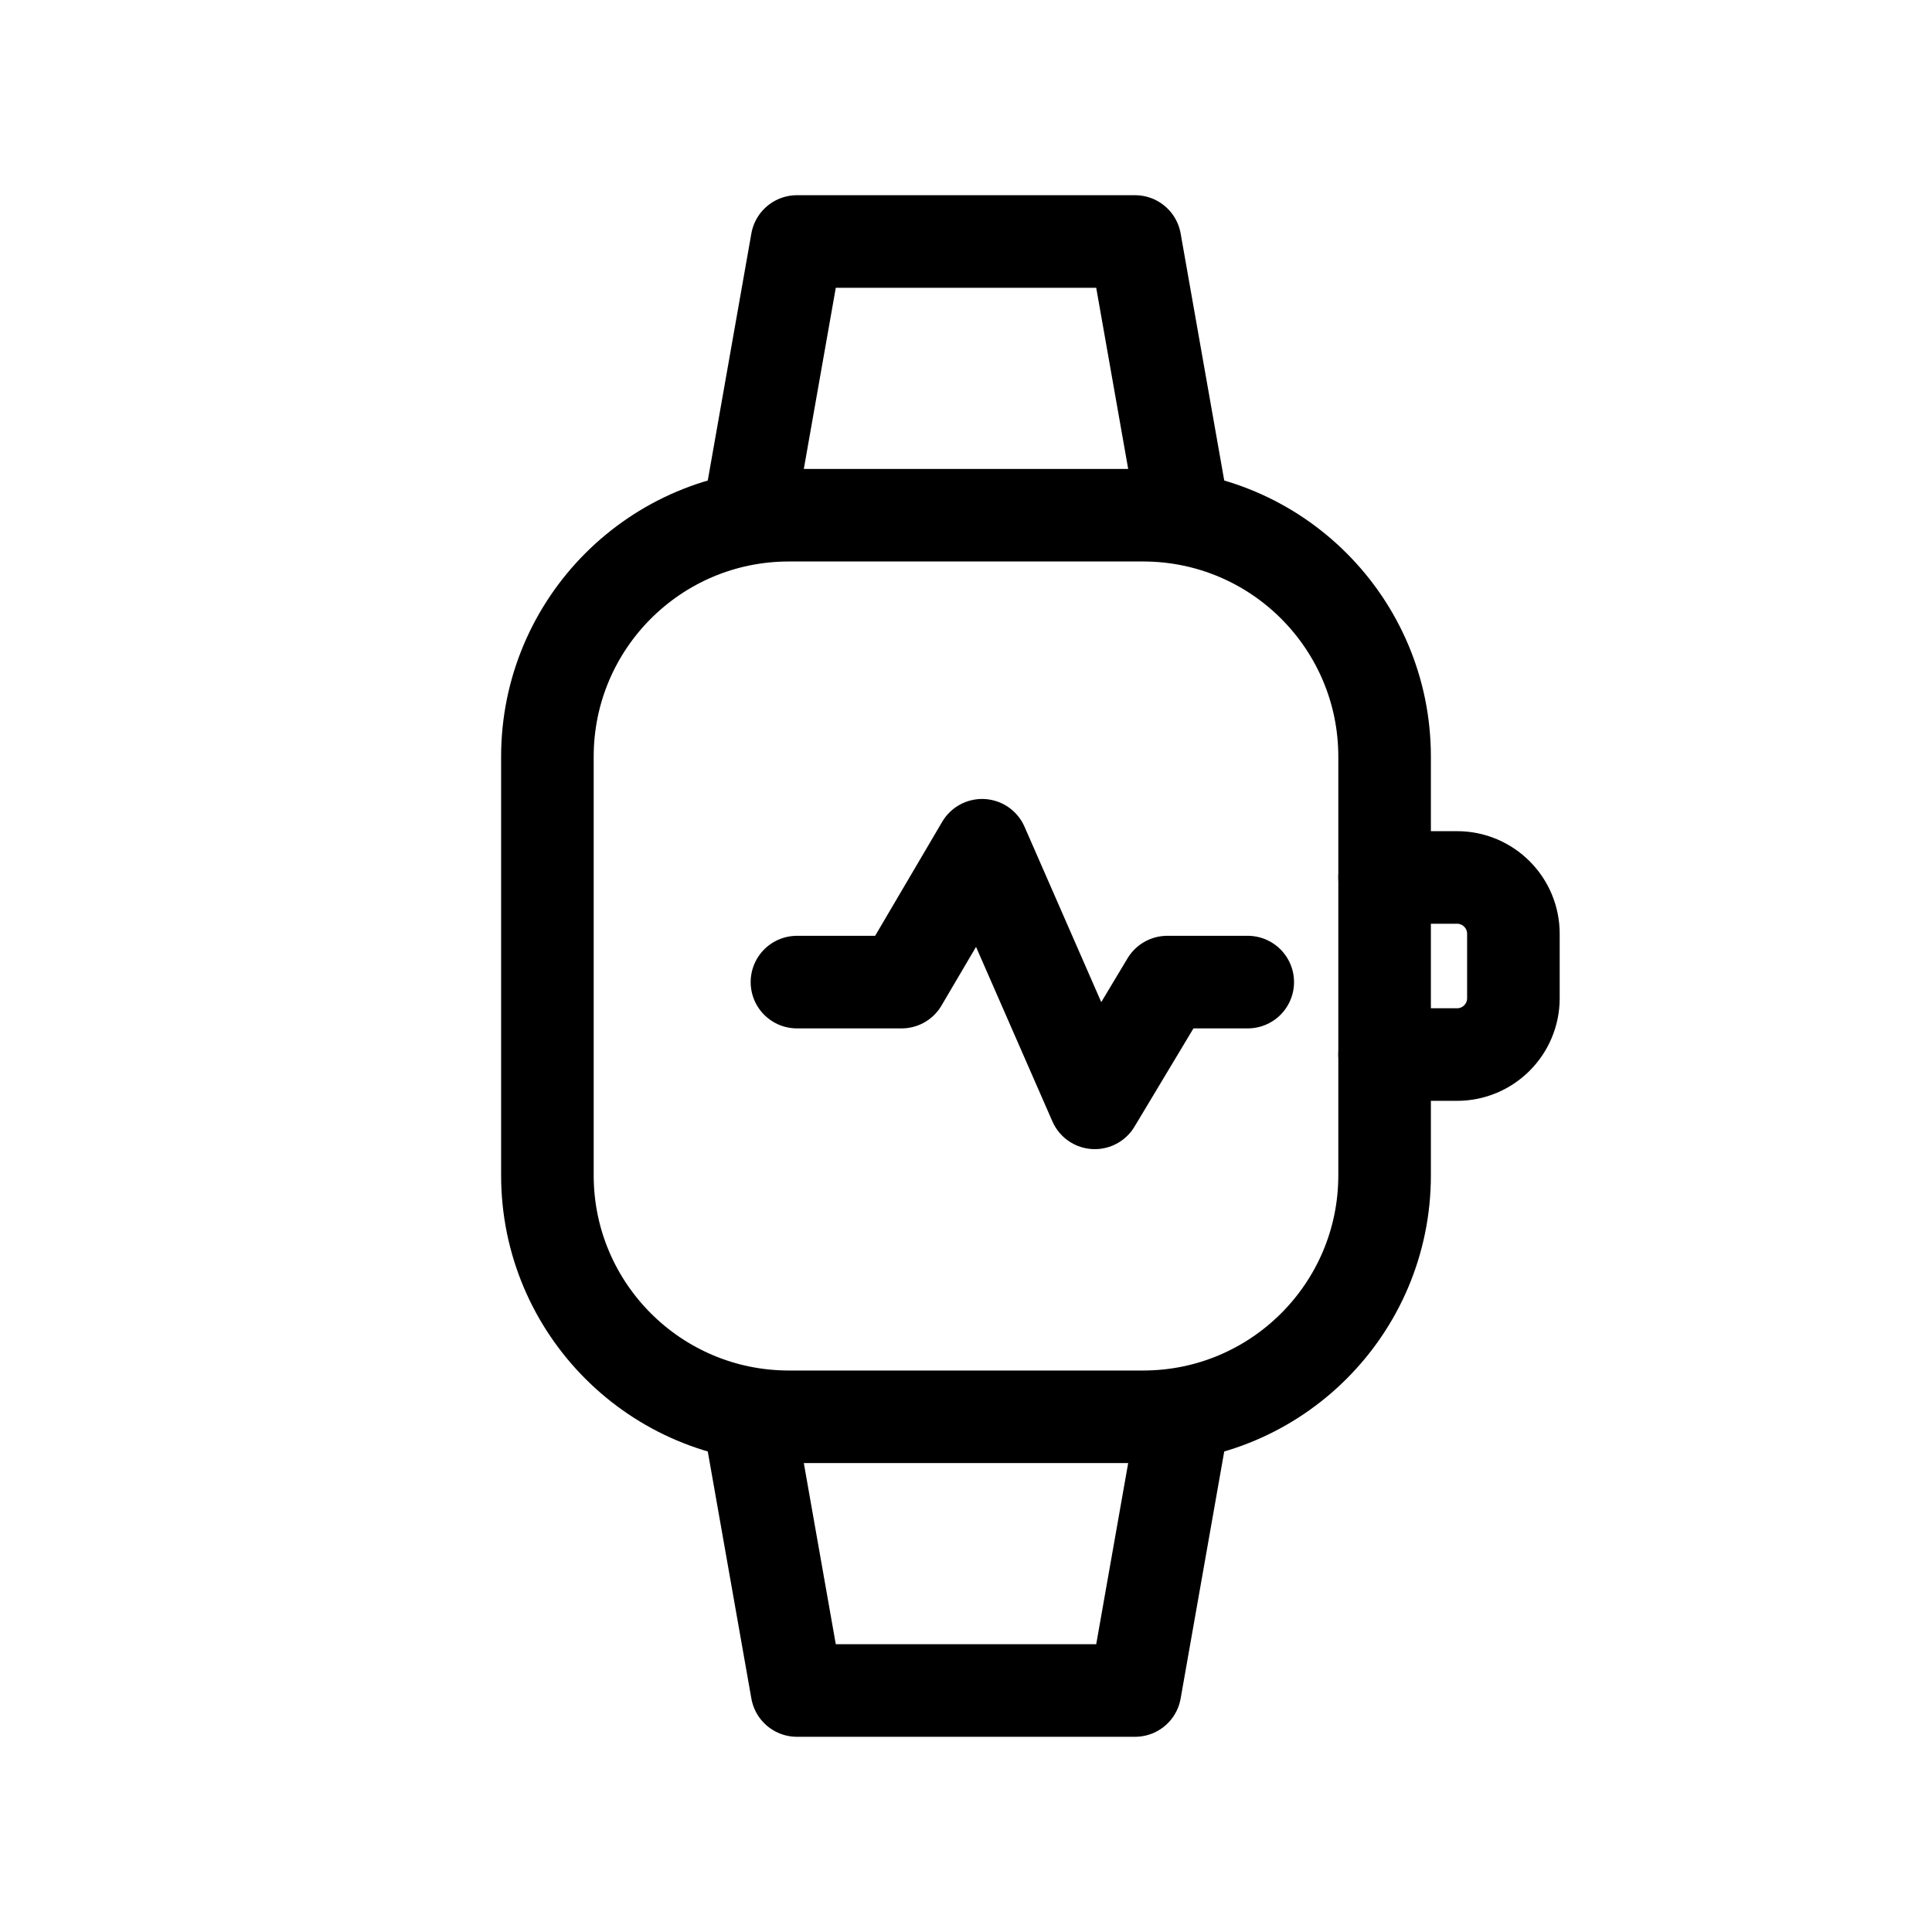
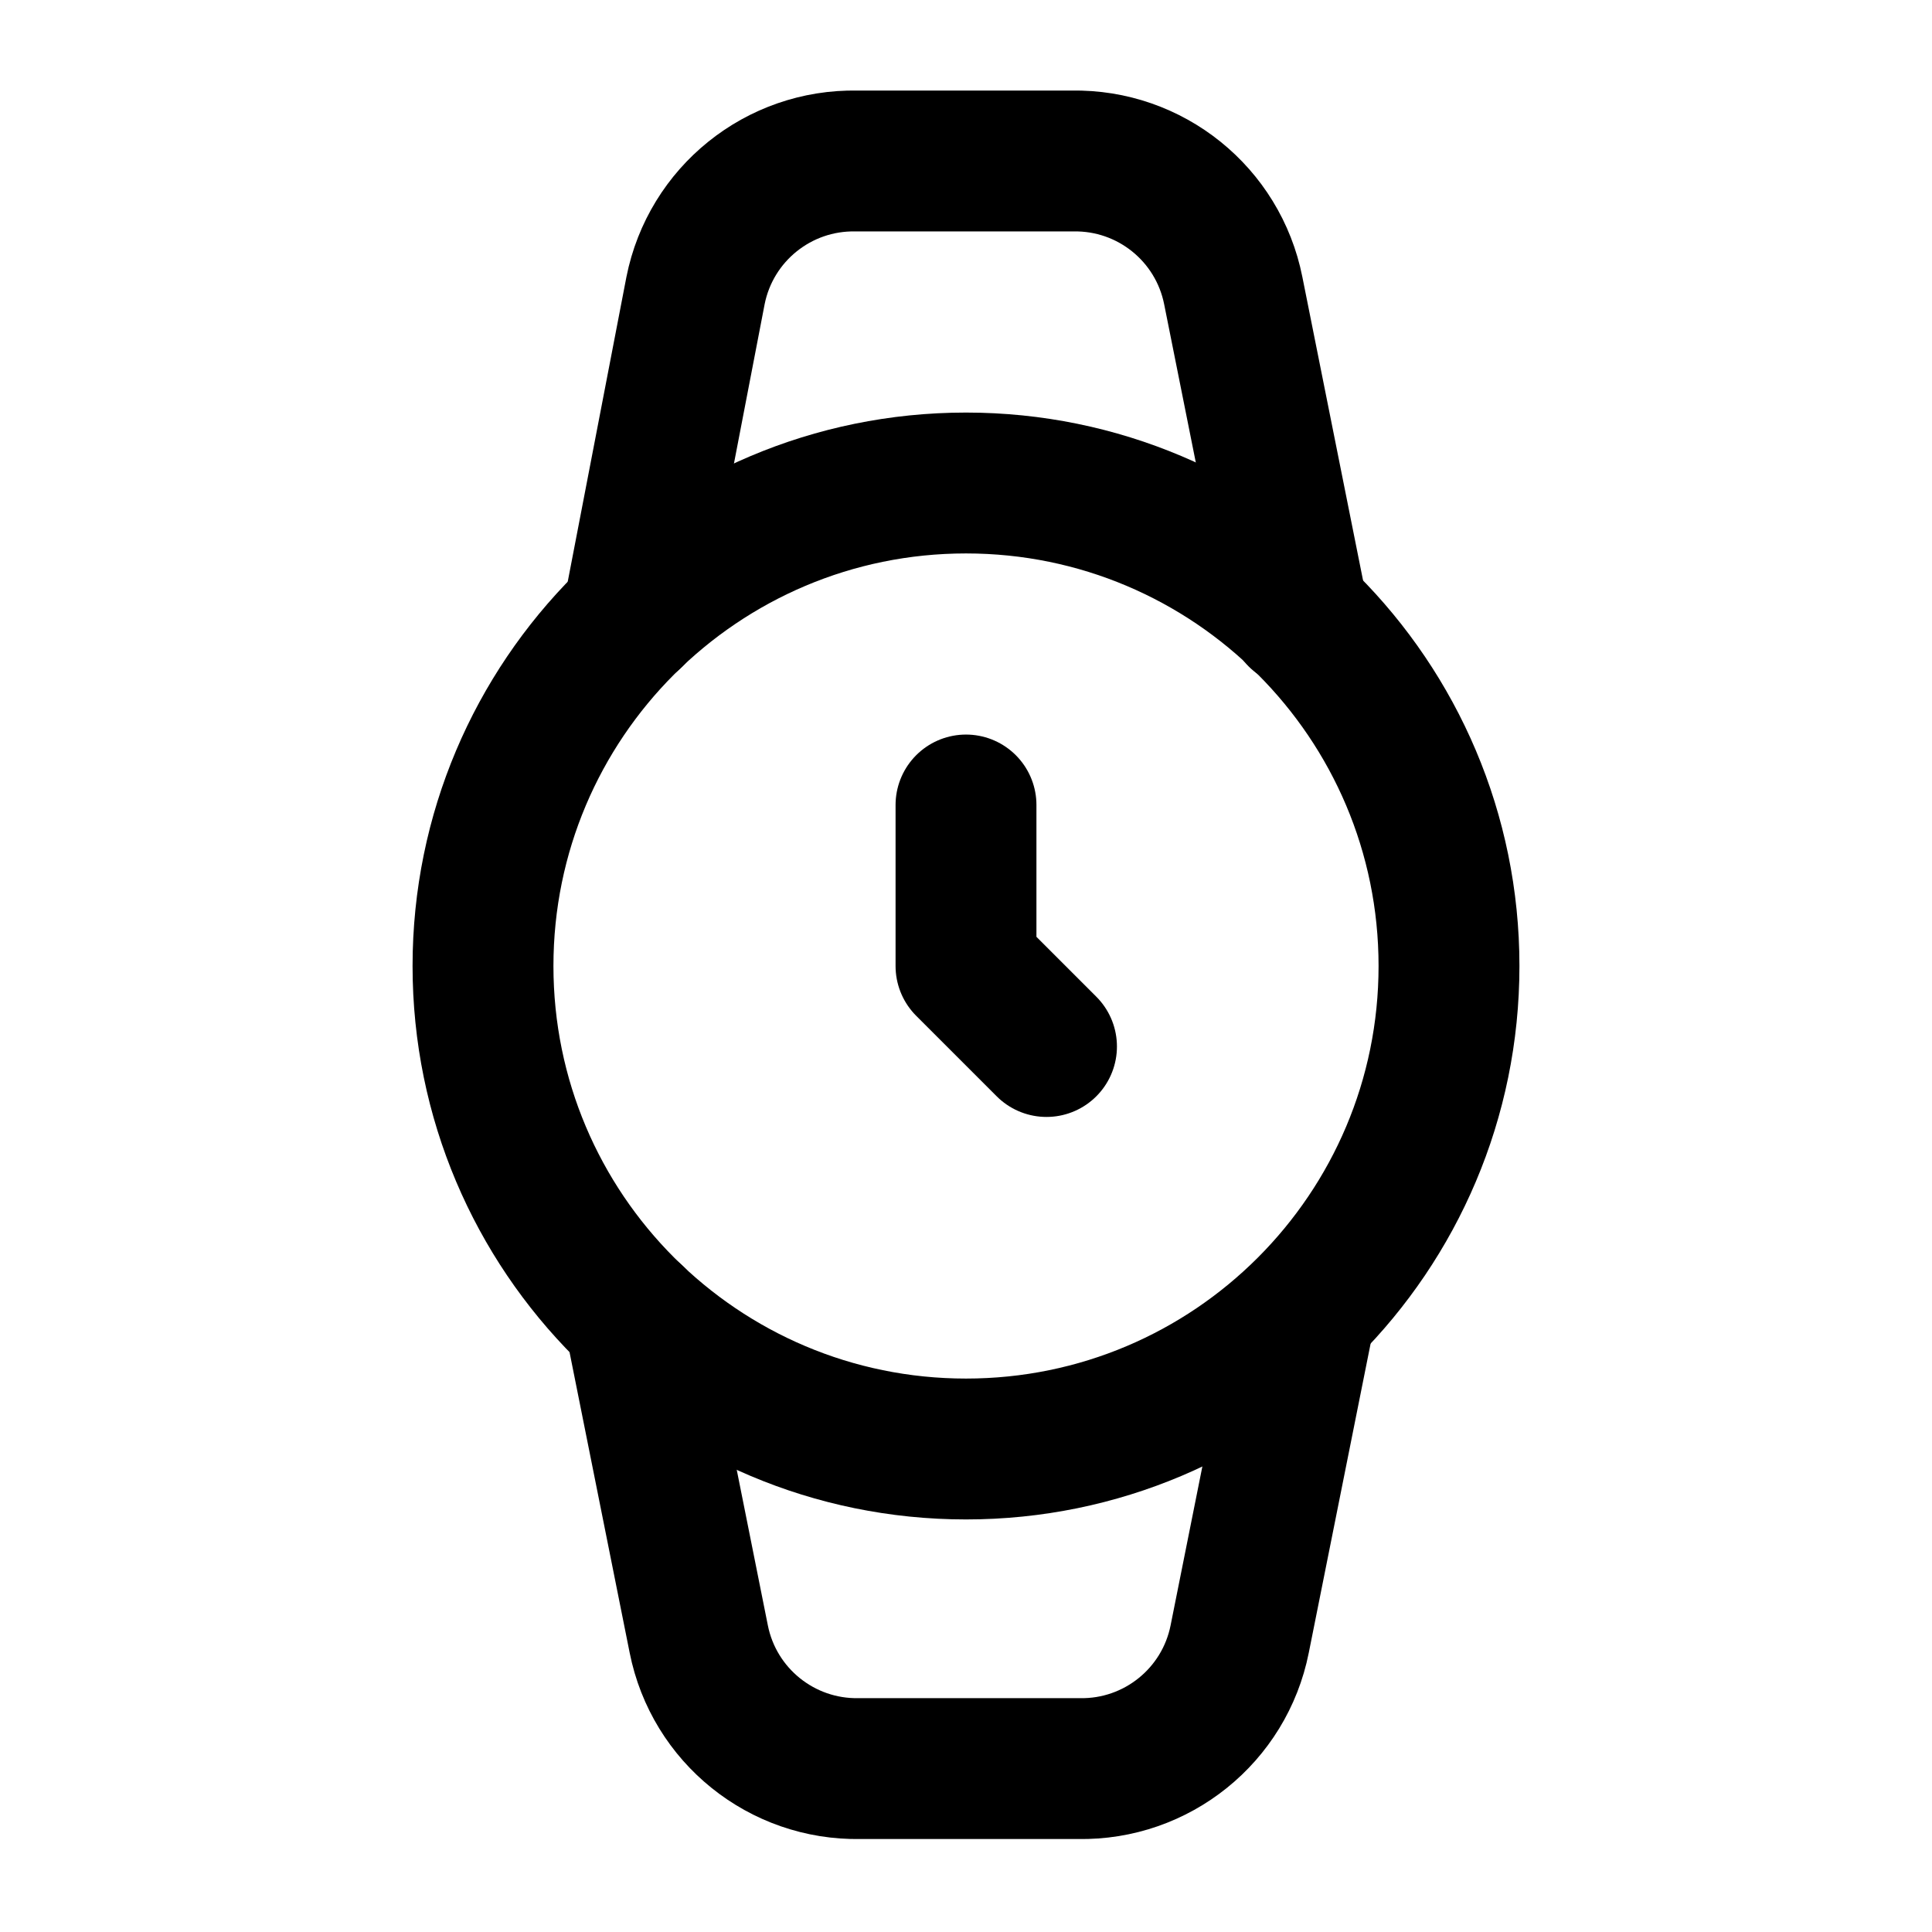
- <svg xmlns="http://www.w3.org/2000/svg" viewBox="0 0 24 24" fill="none" stroke="#000" stroke-width="1.15" stroke-linecap="round" stroke-linejoin="round">
-   <rect x="6.8" y="6.4" width="10.4" height="11.2" rx="3" />
-   <path d="m9.3 6.4.6-3.4h4.2l.6 3.4M9.3 17.6l.6 3.4h4.2l.6-3.4" />
-   <path d="M17.2 10.9h.9a.7.7 0 0 1 .7.7v.8a.7.7 0 0 1-.7.7h-.9" />
-   <path d="m9.9 12.2 1.3.0 1-1.7 1.4 3.2.9-1.5h1" />
+ <svg xmlns="http://www.w3.org/2000/svg" viewBox="0 0 24 24" fill="none" stroke="#000" stroke-width="1.75" stroke-linecap="round" stroke-linejoin="round">
+   <circle cx="12" cy="12" r="6" />
+   <polyline points="12 10 12 12 13 13" />
+   <path d="m16.13 7.66-.81-4.05a2 2 0 0 0-2-1.61h-2.68a2 2 0 0 0-2 1.61l-.78 4.05" />
+   <path d="m7.88 16.36.8 4a2 2 0 0 0 2 1.61h2.72a2 2 0 0 0 2-1.61l.81-4.05" />
</svg>
